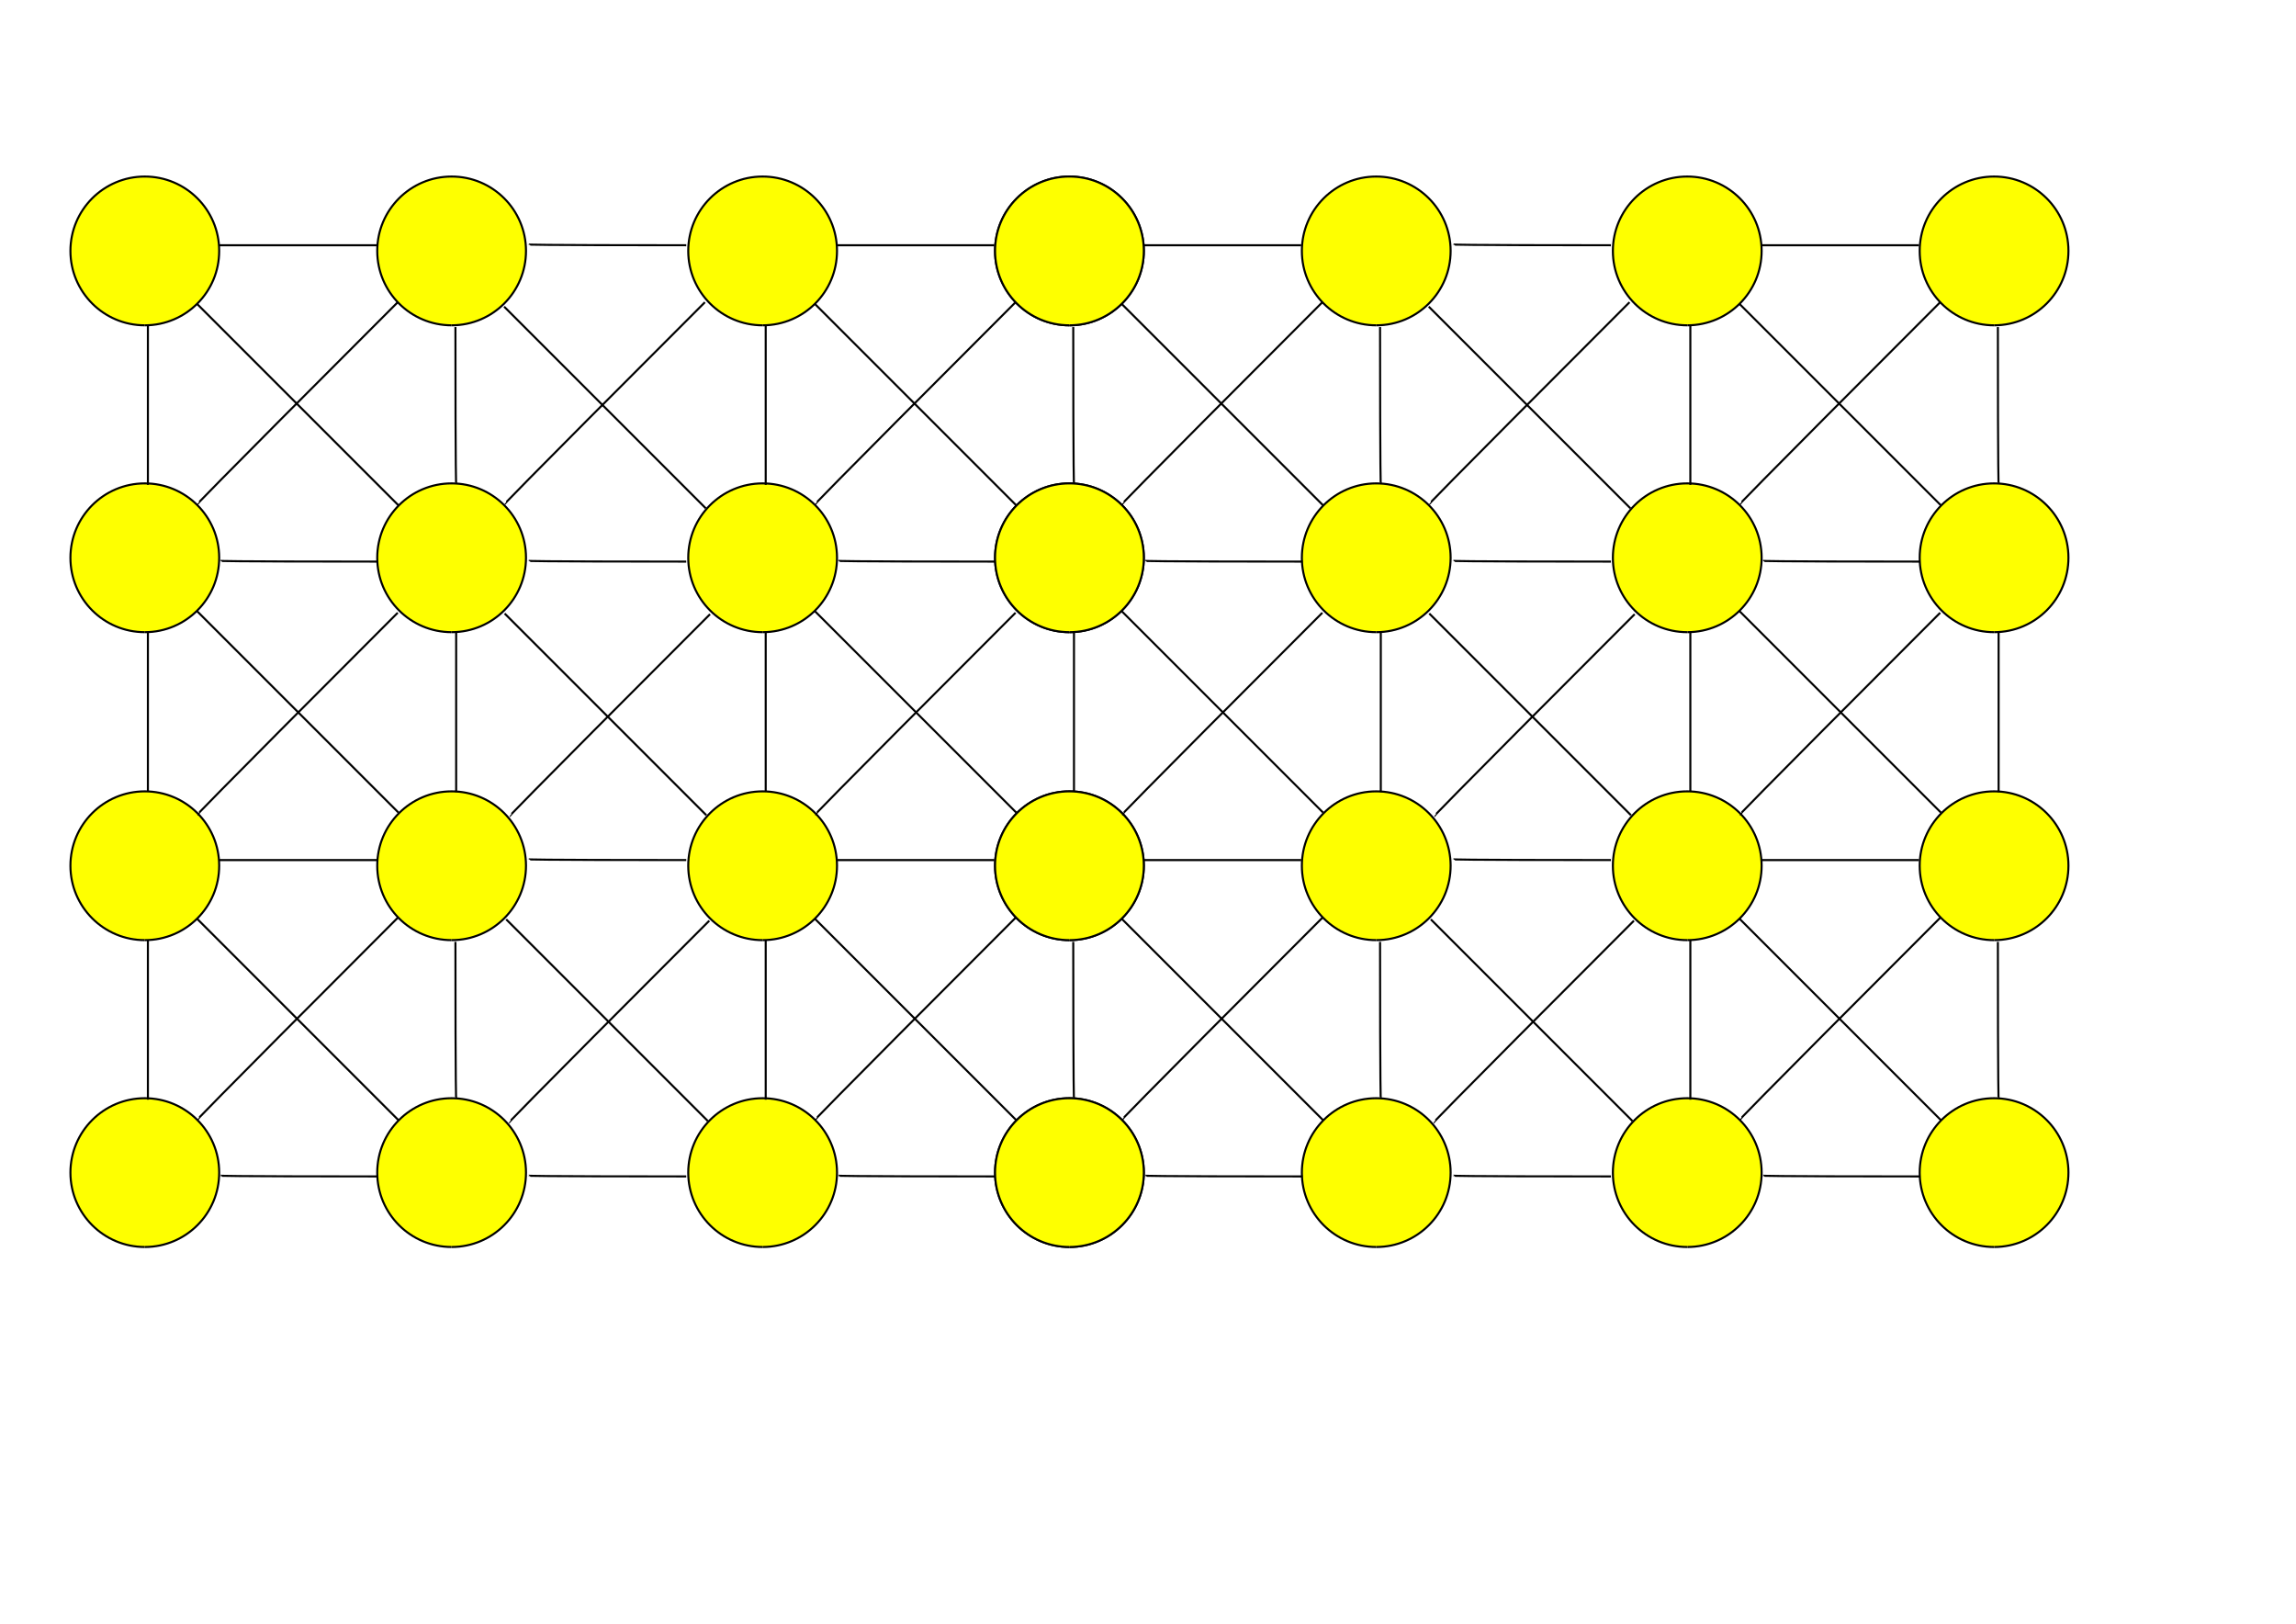
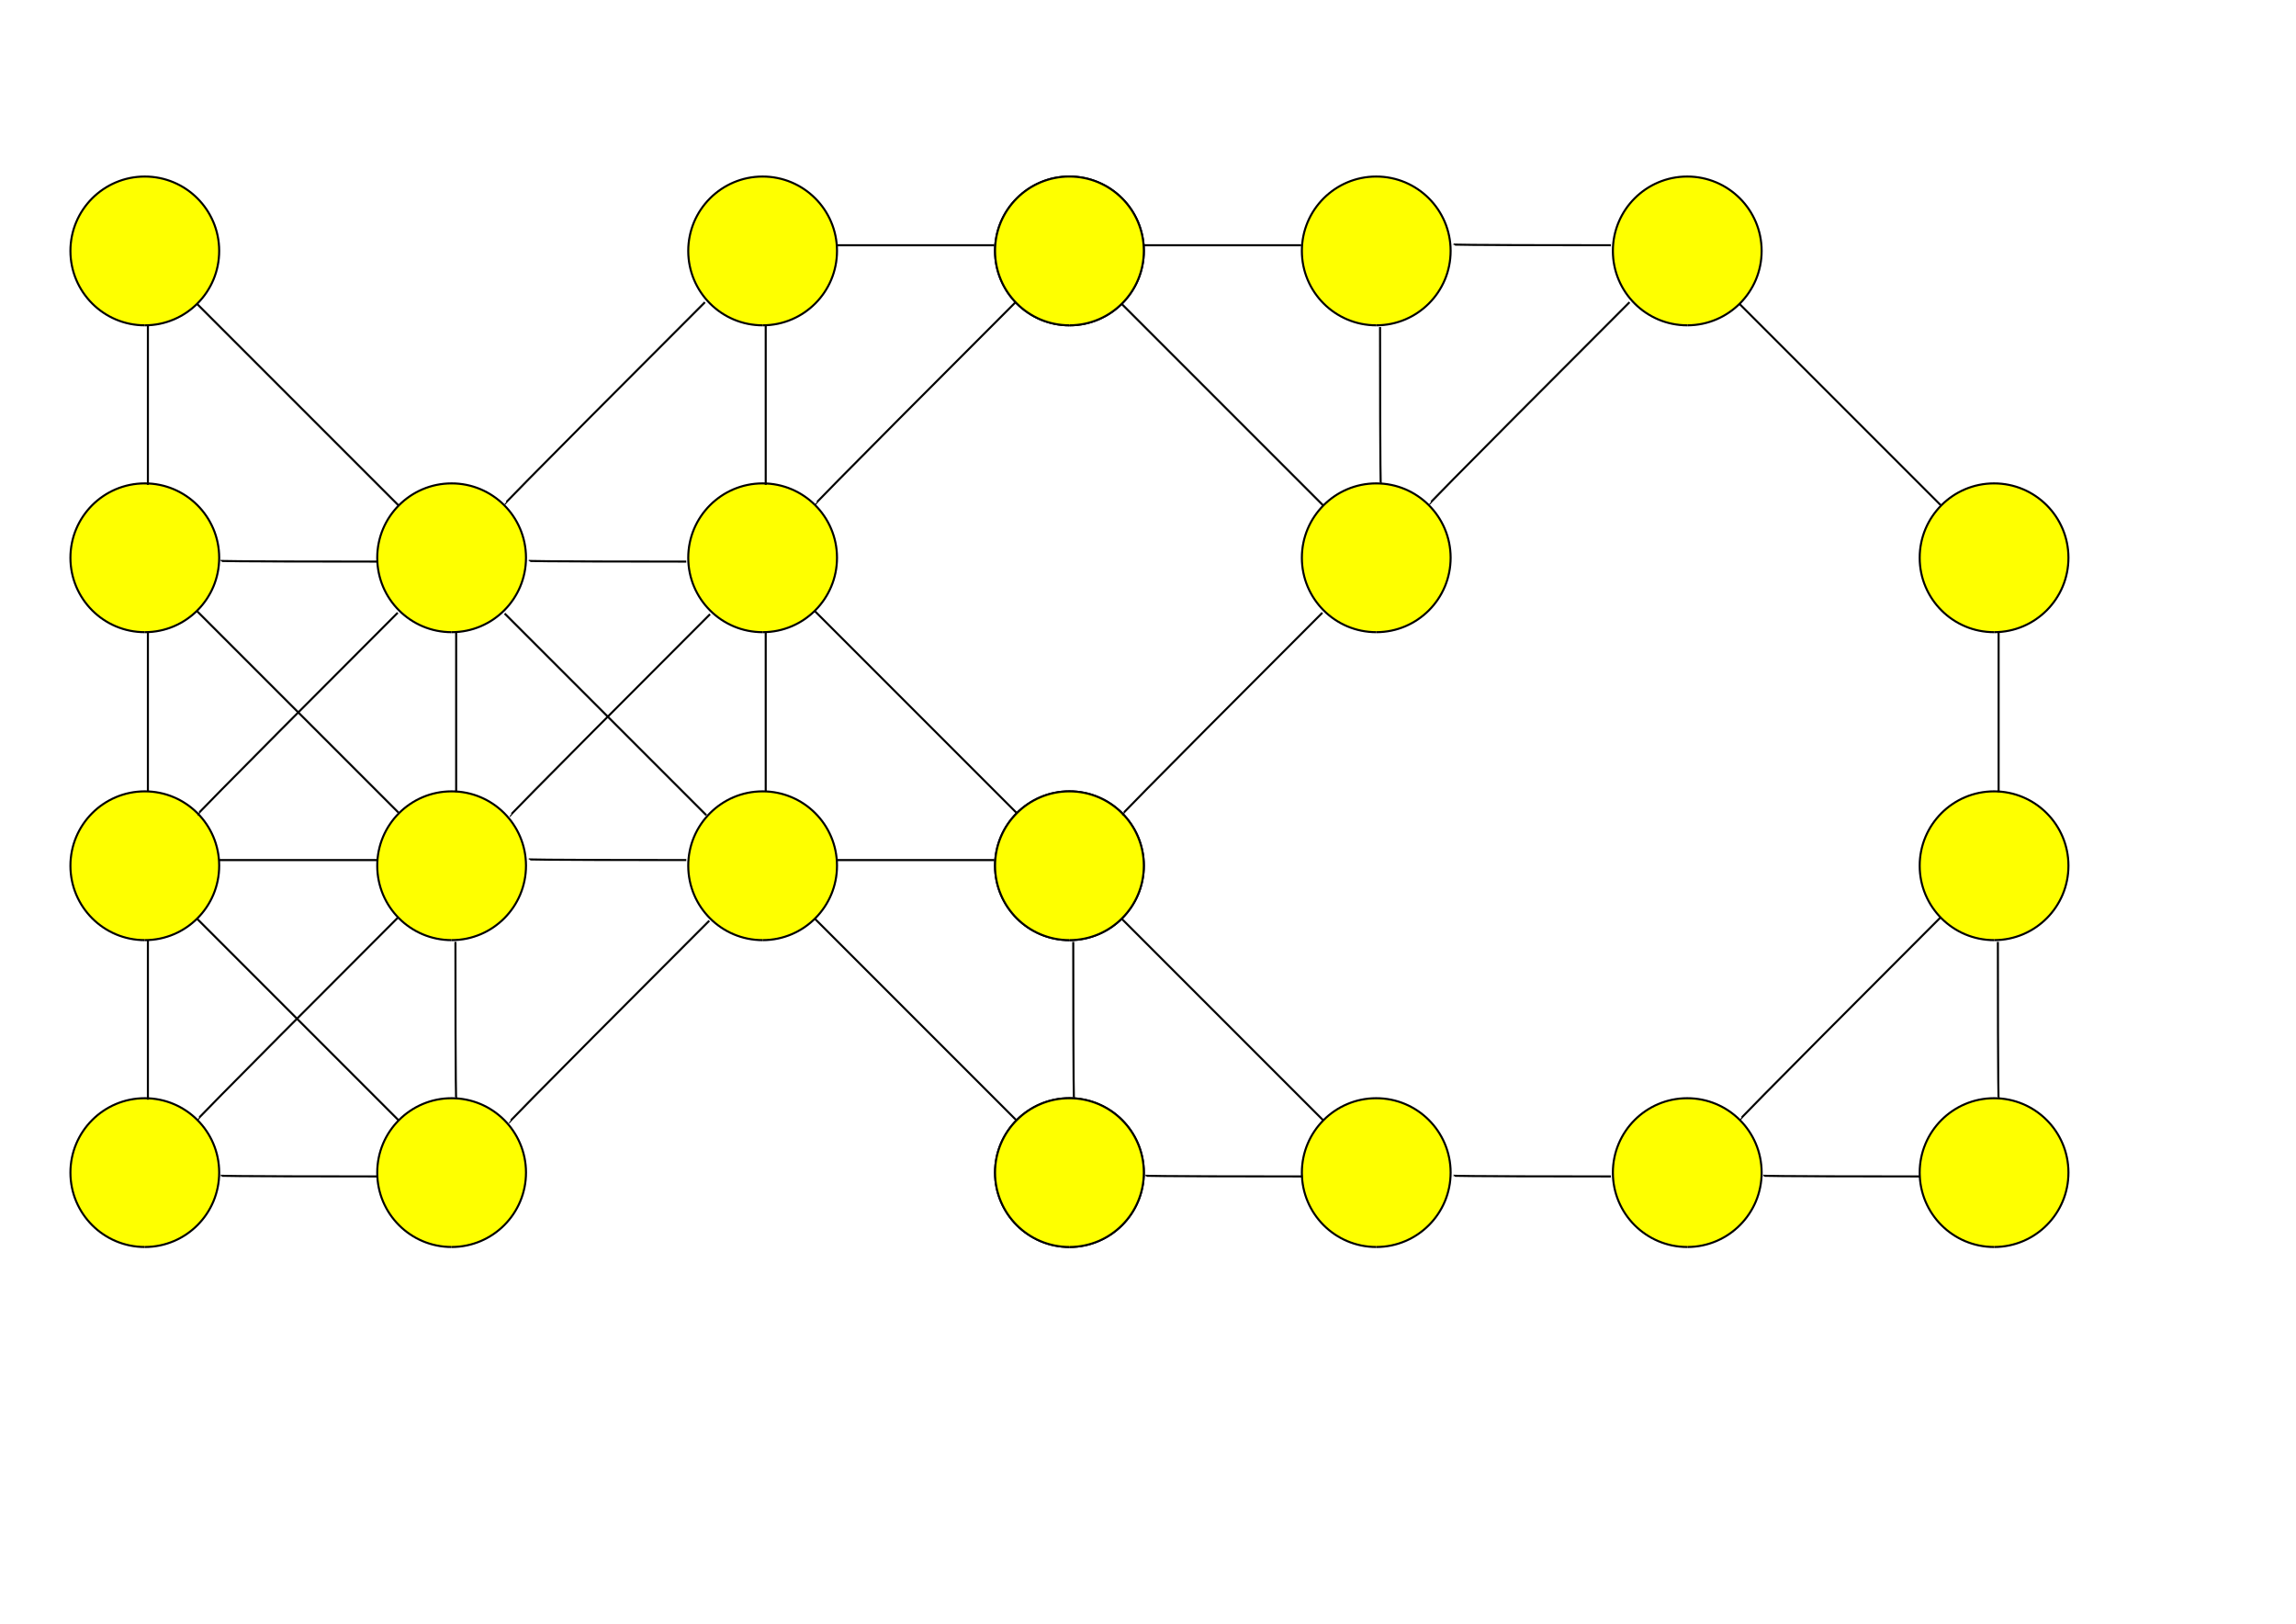
<svg xmlns="http://www.w3.org/2000/svg" width="297mm" height="210mm" id="svg4705" version="1.1">
  <defs id="defs4707" />
  <g id="layer1">
    <path style="fill:#feff00;fill-opacity:1;stroke:#000000;stroke-opacity:1" id="path2985" d="m 102.025,91.707 a 36.365,36.365 0 1 1 -1.2e-4,-0.094" transform="matrix(0,1,-1,0,162.504,507.5336)" />
    <path transform="matrix(0,1,-1,0,162.504,357.5336)" style="fill:#feff00;fill-opacity:1;stroke:#000000;stroke-opacity:1" id="path2985-1" d="m 102.025,91.707 a 36.365,36.365 0 1 1 -1.2e-4,-0.094" />
    <path style="fill:#feff00;fill-opacity:1;stroke:#000000;stroke-opacity:1" id="path2985-0" d="m 102.025,91.707 a 36.365,36.365 0 1 1 -1.2e-4,-0.094" transform="matrix(0,1,-1,0,312.504,507.5336)" />
    <path transform="matrix(0,1,-1,0,312.504,357.5336)" style="fill:#feff00;fill-opacity:1;stroke:#000000;stroke-opacity:1" id="path2985-1-9" d="m 102.025,91.707 a 36.365,36.365 0 1 1 -1.2e-4,-0.094" />
    <path style="fill:none;stroke:#000000;stroke-width:1px;stroke-linecap:butt;stroke-linejoin:miter;stroke-opacity:1" d="m 72.305,459.702 c 0,77.857 0,77.857 0,77.857" id="path3812" />
    <path style="fill:none;stroke:#000000;stroke-width:1px;stroke-linecap:butt;stroke-linejoin:miter;stroke-opacity:1" d="m 184.805,575.059 c -77.143,0 -77.143,-0.357 -77.143,-0.357" id="path3814" />
    <path style="fill:none;stroke:#000000;stroke-width:1px;stroke-linecap:butt;stroke-linejoin:miter;stroke-opacity:1" d="m 222.662,460.416 c 0,76.786 0.357,76.786 0.357,76.786" id="path3816" />
    <path style="fill:none;stroke:#000000;stroke-width:1px;stroke-linecap:butt;stroke-linejoin:miter;stroke-opacity:1" d="m 107.305,420.416 c 76.786,0 76.786,0 76.786,0" id="path3818" />
    <path style="fill:none;stroke:#000000;stroke-width:1px;stroke-linecap:butt;stroke-linejoin:miter;stroke-opacity:1" d="M 194.448,448.63 C 95.877,547.202 96.234,547.559 96.234,547.559" id="path3820" />
    <path style="fill:none;stroke:#000000;stroke-width:1px;stroke-linecap:butt;stroke-linejoin:miter;stroke-opacity:1" d="M 194.805,547.559 C 96.234,448.988 96.234,448.988 96.234,448.988" id="path3822" />
    <path style="fill:#feff00;fill-opacity:1;stroke:#000000;stroke-opacity:1" id="path2985-3" d="m 102.025,91.707 a 36.365,36.365 0 1 1 -1.2e-4,-0.094" transform="matrix(0,1,-1,0,162.504,206.9979)" />
    <path transform="matrix(0,1,-1,0,162.504,56.99791)" style="fill:#feff00;fill-opacity:1;stroke:#000000;stroke-opacity:1" id="path2985-1-1" d="m 102.025,91.707 a 36.365,36.365 0 1 1 -1.2e-4,-0.094" />
    <path style="fill:#feff00;fill-opacity:1;stroke:#000000;stroke-opacity:1" id="path2985-0-9" d="m 102.025,91.707 a 36.365,36.365 0 1 1 -1.2e-4,-0.094" transform="matrix(0,1,-1,0,312.504,206.9979)" />
-     <path transform="matrix(0,1,-1,0,312.504,56.99791)" style="fill:#feff00;fill-opacity:1;stroke:#000000;stroke-opacity:1" id="path2985-1-9-8" d="m 102.025,91.707 a 36.365,36.365 0 1 1 -1.2e-4,-0.094" />
    <path style="fill:none;stroke:#000000;stroke-width:1px;stroke-linecap:butt;stroke-linejoin:miter;stroke-opacity:1" d="m 72.305,159.166 c 0,77.857 0,77.857 0,77.857" id="path3812-6" />
    <path style="fill:none;stroke:#000000;stroke-width:1px;stroke-linecap:butt;stroke-linejoin:miter;stroke-opacity:1" d="m 184.805,274.523 c -77.143,0 -77.143,-0.357 -77.143,-0.357" id="path3814-5" />
-     <path style="fill:none;stroke:#000000;stroke-width:1px;stroke-linecap:butt;stroke-linejoin:miter;stroke-opacity:1" d="m 222.662,159.88 c 0,76.786 0.357,76.786 0.357,76.786" id="path3816-0" />
-     <path style="fill:none;stroke:#000000;stroke-width:1px;stroke-linecap:butt;stroke-linejoin:miter;stroke-opacity:1" d="m 107.305,119.88 c 76.786,0 76.786,0 76.786,0" id="path3818-2" />
-     <path style="fill:none;stroke:#000000;stroke-width:1px;stroke-linecap:butt;stroke-linejoin:miter;stroke-opacity:1" d="M 194.448,147.738 C 95.877,246.309 96.234,246.666 96.234,246.666" id="path3820-8" />
    <path style="fill:none;stroke:#000000;stroke-width:1px;stroke-linecap:butt;stroke-linejoin:miter;stroke-opacity:1" d="M 194.805,247.023 C 96.234,148.452 96.234,148.452 96.234,148.452" id="path3822-6" />
    <path style="fill:none;stroke:#000000;stroke-width:1px;stroke-linecap:butt;stroke-linejoin:miter;stroke-opacity:1" d="m 72.305,308.741 c 0,77.857 0,77.857 0,77.857" id="path3812-0" />
    <path style="fill:none;stroke:#000000;stroke-width:1px;stroke-linecap:butt;stroke-linejoin:miter;stroke-opacity:1" d="m 223.019,309.345 c 0,77.857 0,77.857 0,77.857" id="path3812-0-2" />
    <path style="fill:none;stroke:#000000;stroke-width:1px;stroke-linecap:butt;stroke-linejoin:miter;stroke-opacity:1" d="M 194.448,299.523 C 95.877,398.095 96.234,398.452 96.234,398.452" id="path3820-4" />
    <path style="fill:none;stroke:#000000;stroke-width:1px;stroke-linecap:butt;stroke-linejoin:miter;stroke-opacity:1" d="M 194.805,397.202 C 96.234,298.63 96.234,298.63 96.234,298.63" id="path3822-9" />
-     <path style="fill:#feff00;fill-opacity:1;stroke:#000000;stroke-opacity:1" id="path2985-00" d="m 102.025,91.707 a 36.365,36.365 0 1 1 -1.2e-4,-0.094" transform="matrix(0,1,-1,0,464.5577,507.5336)" />
    <path transform="matrix(0,1,-1,0,464.5577,357.5336)" style="fill:#feff00;fill-opacity:1;stroke:#000000;stroke-opacity:1" id="path2985-1-6" d="m 102.025,91.707 a 36.365,36.365 0 1 1 -1.2e-4,-0.094" />
    <path style="fill:#feff00;fill-opacity:1;stroke:#000000;stroke-opacity:1" id="path2985-0-1" d="m 102.025,91.707 a 36.365,36.365 0 1 1 -1.2e-4,-0.094" transform="matrix(0,1,-1,0,614.5577,507.5336)" />
    <path transform="matrix(0,1,-1,0,614.5577,357.5336)" style="fill:#feff00;fill-opacity:1;stroke:#000000;stroke-opacity:1" id="path2985-1-9-3" d="m 102.025,91.707 a 36.365,36.365 0 1 1 -1.2e-4,-0.094" />
-     <path style="fill:none;stroke:#000000;stroke-width:1px;stroke-linecap:butt;stroke-linejoin:miter;stroke-opacity:1" d="m 374.359,459.702 c 0,77.857 0,77.857 0,77.857" id="path3812-8" />
-     <path style="fill:none;stroke:#000000;stroke-width:1px;stroke-linecap:butt;stroke-linejoin:miter;stroke-opacity:1" d="m 486.859,575.059 c -77.143,0 -77.143,-0.357 -77.143,-0.357" id="path3814-9" />
    <path style="fill:none;stroke:#000000;stroke-width:1px;stroke-linecap:butt;stroke-linejoin:miter;stroke-opacity:1" d="m 524.716,460.416 c 0,76.786 0.357,76.786 0.357,76.786" id="path3816-3" />
    <path style="fill:none;stroke:#000000;stroke-width:1px;stroke-linecap:butt;stroke-linejoin:miter;stroke-opacity:1" d="m 409.359,420.416 c 76.786,0 76.786,0 76.786,0" id="path3818-4" />
-     <path style="fill:none;stroke:#000000;stroke-width:1px;stroke-linecap:butt;stroke-linejoin:miter;stroke-opacity:1" d="m 496.502,448.63 c -98.571,98.571 -98.214,98.929 -98.214,98.929" id="path3820-46" />
    <path style="fill:none;stroke:#000000;stroke-width:1px;stroke-linecap:butt;stroke-linejoin:miter;stroke-opacity:1" d="M 496.859,547.559 C 398.287,448.988 398.287,448.988 398.287,448.988" id="path3822-0" />
    <path style="fill:#feff00;fill-opacity:1;stroke:#000000;stroke-opacity:1" id="path2985-3-6" d="m 102.025,91.707 a 36.365,36.365 0 1 1 -1.2e-4,-0.094" transform="matrix(0,1,-1,0,464.5577,206.9979)" />
    <path transform="matrix(0,1,-1,0,464.5577,56.99791)" style="fill:#feff00;fill-opacity:1;stroke:#000000;stroke-opacity:1" id="path2985-1-1-6" d="m 102.025,91.707 a 36.365,36.365 0 1 1 -1.2e-4,-0.094" />
-     <path style="fill:#feff00;fill-opacity:1;stroke:#000000;stroke-opacity:1" id="path2985-0-9-1" d="m 102.025,91.707 a 36.365,36.365 0 1 1 -1.2e-4,-0.094" transform="matrix(0,1,-1,0,614.5577,206.9979)" />
    <path transform="matrix(0,1,-1,0,614.5577,56.99791)" style="fill:#feff00;fill-opacity:1;stroke:#000000;stroke-opacity:1" id="path2985-1-9-8-8" d="m 102.025,91.707 a 36.365,36.365 0 1 1 -1.2e-4,-0.094" />
    <path style="fill:none;stroke:#000000;stroke-width:1px;stroke-linecap:butt;stroke-linejoin:miter;stroke-opacity:1" d="m 374.359,159.166 c 0,77.857 0,77.857 0,77.857" id="path3812-6-4" />
-     <path style="fill:none;stroke:#000000;stroke-width:1px;stroke-linecap:butt;stroke-linejoin:miter;stroke-opacity:1" d="m 486.859,274.523 c -77.143,0 -77.143,-0.357 -77.143,-0.357" id="path3814-5-9" />
-     <path style="fill:none;stroke:#000000;stroke-width:1px;stroke-linecap:butt;stroke-linejoin:miter;stroke-opacity:1" d="m 524.716,159.88 c 0,76.786 0.357,76.786 0.357,76.786" id="path3816-0-6" />
    <path style="fill:none;stroke:#000000;stroke-width:1px;stroke-linecap:butt;stroke-linejoin:miter;stroke-opacity:1" d="m 409.359,119.88 c 76.786,0 76.786,0 76.786,0" id="path3818-2-3" />
    <path style="fill:none;stroke:#000000;stroke-width:1px;stroke-linecap:butt;stroke-linejoin:miter;stroke-opacity:1" d="m 496.502,147.738 c -98.571,98.571 -98.214,98.929 -98.214,98.929" id="path3820-8-7" />
-     <path style="fill:none;stroke:#000000;stroke-width:1px;stroke-linecap:butt;stroke-linejoin:miter;stroke-opacity:1" d="M 496.859,247.023 C 398.287,148.452 398.287,148.452 398.287,148.452" id="path3822-6-8" />
    <path style="fill:none;stroke:#000000;stroke-width:1px;stroke-linecap:butt;stroke-linejoin:miter;stroke-opacity:1" d="m 374.359,308.741 c 0,77.857 0,77.857 0,77.857" id="path3812-0-8" />
-     <path style="fill:none;stroke:#000000;stroke-width:1px;stroke-linecap:butt;stroke-linejoin:miter;stroke-opacity:1" d="m 525.073,309.345 c 0,77.857 0,77.857 0,77.857" id="path3812-0-2-2" />
-     <path style="fill:none;stroke:#000000;stroke-width:1px;stroke-linecap:butt;stroke-linejoin:miter;stroke-opacity:1" d="m 496.502,299.523 c -98.571,98.571 -98.214,98.929 -98.214,98.929" id="path3820-4-9" />
    <path style="fill:none;stroke:#000000;stroke-width:1px;stroke-linecap:butt;stroke-linejoin:miter;stroke-opacity:1" d="M 496.859,397.202 C 398.288,298.63 398.288,298.63 398.288,298.63" id="path3822-9-1" />
-     <path style="fill:none;stroke:#000000;stroke-width:1px;stroke-linecap:butt;stroke-linejoin:miter;stroke-opacity:1" d="m 335.52,575.059 c -77.143,0 -77.143,-0.357 -77.143,-0.357" id="path3814-6" />
    <path style="fill:none;stroke:#000000;stroke-width:1px;stroke-linecap:butt;stroke-linejoin:miter;stroke-opacity:1" d="m 335.519,420.416 c -77.143,0 -77.143,-0.357 -77.143,-0.357" id="path3814-3" />
    <path style="fill:none;stroke:#000000;stroke-width:1px;stroke-linecap:butt;stroke-linejoin:miter;stroke-opacity:1" d="m 335.519,274.523 c -77.143,0 -77.143,-0.357 -77.143,-0.357" id="path3814-61" />
-     <path style="fill:none;stroke:#000000;stroke-width:1px;stroke-linecap:butt;stroke-linejoin:miter;stroke-opacity:1" d="m 335.519,119.88 c -77.143,0 -77.143,-0.357 -77.143,-0.357" id="path3814-54" />
    <path style="fill:none;stroke:#000000;stroke-width:1px;stroke-linecap:butt;stroke-linejoin:miter;stroke-opacity:1" d="m 346.77,450.059 c -98.571,98.571 -98.214,98.929 -98.214,98.929" id="path3820-2" />
    <path style="fill:none;stroke:#000000;stroke-width:1px;stroke-linecap:butt;stroke-linejoin:miter;stroke-opacity:1" d="m 347.127,300.238 c -98.571,98.571 -98.214,98.929 -98.214,98.929" id="path3820-0" />
    <path style="fill:none;stroke:#000000;stroke-width:1px;stroke-linecap:butt;stroke-linejoin:miter;stroke-opacity:1" d="m 344.627,147.737 c -98.571,98.571 -98.214,98.929 -98.214,98.929" id="path3820-9" />
-     <path style="fill:none;stroke:#000000;stroke-width:1px;stroke-linecap:butt;stroke-linejoin:miter;stroke-opacity:1" d="M 346.053,547.973 C 247.482,449.401 247.482,449.401 247.482,449.401" id="path3822-7" />
    <path style="fill:none;stroke:#000000;stroke-width:1px;stroke-linecap:butt;stroke-linejoin:miter;stroke-opacity:1" d="M 345.296,398.47 C 246.724,299.899 246.724,299.899 246.724,299.899" id="path3822-3" />
-     <path style="fill:none;stroke:#000000;stroke-width:1px;stroke-linecap:butt;stroke-linejoin:miter;stroke-opacity:1" d="M 345.043,248.463 C 246.472,149.891 246.472,149.891 246.472,149.891" id="path3822-72" />
    <path style="fill:#feff00;fill-opacity:1;stroke:#000000;stroke-opacity:1" id="path2985-4" d="m 102.025,91.707 a 36.365,36.365 0 1 1 -1.2e-4,-0.094" transform="matrix(0,1,-1,0,614.558,507.5336)" />
    <path transform="matrix(0,1,-1,0,614.558,357.5336)" style="fill:#feff00;fill-opacity:1;stroke:#000000;stroke-opacity:1" id="path2985-1-2" d="m 102.025,91.707 a 36.365,36.365 0 1 1 -1.2e-4,-0.094" />
    <path style="fill:#feff00;fill-opacity:1;stroke:#000000;stroke-opacity:1" id="path2985-0-5" d="m 102.025,91.707 a 36.365,36.365 0 1 1 -1.2e-4,-0.094" transform="matrix(0,1,-1,0,764.558,507.5336)" />
-     <path transform="matrix(0,1,-1,0,764.558,357.5336)" style="fill:#feff00;fill-opacity:1;stroke:#000000;stroke-opacity:1" id="path2985-1-9-86" d="m 102.025,91.707 a 36.365,36.365 0 1 1 -1.2e-4,-0.094" />
    <path style="fill:none;stroke:#000000;stroke-width:1px;stroke-linecap:butt;stroke-linejoin:miter;stroke-opacity:1" d="m 636.859,575.059 c -77.143,0 -77.143,-0.357 -77.143,-0.357" id="path3814-65" />
-     <path style="fill:none;stroke:#000000;stroke-width:1px;stroke-linecap:butt;stroke-linejoin:miter;stroke-opacity:1" d="m 674.716,460.416 c 0,76.786 0.357,76.786 0.357,76.786" id="path3816-39" />
-     <path style="fill:none;stroke:#000000;stroke-width:1px;stroke-linecap:butt;stroke-linejoin:miter;stroke-opacity:1" d="m 559.359,420.416 c 76.786,0 76.786,0 76.786,0" id="path3818-24" />
-     <path style="fill:none;stroke:#000000;stroke-width:1px;stroke-linecap:butt;stroke-linejoin:miter;stroke-opacity:1" d="m 646.502,448.63 c -98.571,98.571 -98.214,98.929 -98.214,98.929" id="path3820-6" />
    <path style="fill:none;stroke:#000000;stroke-width:1px;stroke-linecap:butt;stroke-linejoin:miter;stroke-opacity:1" d="M 646.859,547.559 C 548.288,448.988 548.288,448.988 548.288,448.988" id="path3822-1" />
-     <path style="fill:#feff00;fill-opacity:1;stroke:#000000;stroke-opacity:1" id="path2985-3-8" d="m 102.025,91.707 a 36.365,36.365 0 1 1 -1.2e-4,-0.094" transform="matrix(0,1,-1,0,614.558,206.9979)" />
    <path transform="matrix(0,1,-1,0,614.558,56.99791)" style="fill:#feff00;fill-opacity:1;stroke:#000000;stroke-opacity:1" id="path2985-1-1-2" d="m 102.025,91.707 a 36.365,36.365 0 1 1 -1.2e-4,-0.094" />
    <path style="fill:#feff00;fill-opacity:1;stroke:#000000;stroke-opacity:1" id="path2985-0-9-11" d="m 102.025,91.707 a 36.365,36.365 0 1 1 -1.2e-4,-0.094" transform="matrix(0,1,-1,0,764.558,206.9979)" />
    <path transform="matrix(0,1,-1,0,764.558,56.99791)" style="fill:#feff00;fill-opacity:1;stroke:#000000;stroke-opacity:1" id="path2985-1-9-8-9" d="m 102.025,91.707 a 36.365,36.365 0 1 1 -1.2e-4,-0.094" />
-     <path style="fill:none;stroke:#000000;stroke-width:1px;stroke-linecap:butt;stroke-linejoin:miter;stroke-opacity:1" d="m 636.859,274.523 c -77.143,0 -77.143,-0.357 -77.143,-0.357" id="path3814-5-6" />
    <path style="fill:none;stroke:#000000;stroke-width:1px;stroke-linecap:butt;stroke-linejoin:miter;stroke-opacity:1" d="m 674.716,159.88 c 0,76.786 0.357,76.786 0.357,76.786" id="path3816-0-2" />
    <path style="fill:none;stroke:#000000;stroke-width:1px;stroke-linecap:butt;stroke-linejoin:miter;stroke-opacity:1" d="m 559.359,119.88 c 76.786,0 76.786,0 76.786,0" id="path3818-2-9" />
-     <path style="fill:none;stroke:#000000;stroke-width:1px;stroke-linecap:butt;stroke-linejoin:miter;stroke-opacity:1" d="m 646.502,147.738 c -98.571,98.571 -98.214,98.929 -98.214,98.929" id="path3820-8-5" />
    <path style="fill:none;stroke:#000000;stroke-width:1px;stroke-linecap:butt;stroke-linejoin:miter;stroke-opacity:1" d="M 646.859,247.023 C 548.288,148.452 548.288,148.452 548.288,148.452" id="path3822-6-2" />
-     <path style="fill:none;stroke:#000000;stroke-width:1px;stroke-linecap:butt;stroke-linejoin:miter;stroke-opacity:1" d="m 675.073,309.345 c 0,77.857 0,77.857 0,77.857" id="path3812-0-2-0" />
    <path style="fill:none;stroke:#000000;stroke-width:1px;stroke-linecap:butt;stroke-linejoin:miter;stroke-opacity:1" d="m 646.502,299.523 c -98.571,98.571 -98.214,98.929 -98.214,98.929" id="path3820-4-3" />
-     <path style="fill:none;stroke:#000000;stroke-width:1px;stroke-linecap:butt;stroke-linejoin:miter;stroke-opacity:1" d="M 646.859,397.202 C 548.288,298.63 548.288,298.63 548.288,298.63" id="path3822-9-9" />
    <path style="fill:#feff00;fill-opacity:1;stroke:#000000;stroke-opacity:1" id="path2985-00-1" d="m 102.025,91.707 a 36.365,36.365 0 1 1 -1.2e-4,-0.094" transform="matrix(0,1,-1,0,916.6117,507.5336)" />
-     <path transform="matrix(0,1,-1,0,916.6117,357.5336)" style="fill:#feff00;fill-opacity:1;stroke:#000000;stroke-opacity:1" id="path2985-1-6-8" d="m 102.025,91.707 a 36.365,36.365 0 1 1 -1.2e-4,-0.094" />
    <path style="fill:#feff00;fill-opacity:1;stroke:#000000;stroke-opacity:1" id="path2985-0-1-1" d="m 102.025,91.707 a 36.365,36.365 0 1 1 -1.2e-4,-0.094" transform="matrix(0,1,-1,0,1066.612,507.5336)" />
    <path transform="matrix(0,1,-1,0,1066.612,357.5336)" style="fill:#feff00;fill-opacity:1;stroke:#000000;stroke-opacity:1" id="path2985-1-9-3-9" d="m 102.025,91.707 a 36.365,36.365 0 1 1 -1.2e-4,-0.094" />
-     <path style="fill:none;stroke:#000000;stroke-width:1px;stroke-linecap:butt;stroke-linejoin:miter;stroke-opacity:1" d="m 826.413,459.702 c 0,77.857 0,77.857 0,77.857" id="path3812-8-5" />
    <path style="fill:none;stroke:#000000;stroke-width:1px;stroke-linecap:butt;stroke-linejoin:miter;stroke-opacity:1" d="m 938.913,575.059 c -77.143,0 -77.143,-0.357 -77.143,-0.357" id="path3814-9-3" />
    <path style="fill:none;stroke:#000000;stroke-width:1px;stroke-linecap:butt;stroke-linejoin:miter;stroke-opacity:1" d="m 976.77,460.416 c 0,76.786 0.357,76.786 0.357,76.786" id="path3816-3-2" />
-     <path style="fill:none;stroke:#000000;stroke-width:1px;stroke-linecap:butt;stroke-linejoin:miter;stroke-opacity:1" d="m 861.413,420.416 c 76.786,0 76.786,0 76.786,0" id="path3818-4-5" />
    <path style="fill:none;stroke:#000000;stroke-width:1px;stroke-linecap:butt;stroke-linejoin:miter;stroke-opacity:1" d="m 948.556,448.63 c -98.571,98.571 -98.214,98.929 -98.214,98.929" id="path3820-46-2" />
-     <path style="fill:none;stroke:#000000;stroke-width:1px;stroke-linecap:butt;stroke-linejoin:miter;stroke-opacity:1" d="M 948.913,547.559 C 850.341,448.988 850.341,448.988 850.341,448.988" id="path3822-0-5" />
-     <path style="fill:#feff00;fill-opacity:1;stroke:#000000;stroke-opacity:1" id="path2985-3-6-8" d="m 102.025,91.707 a 36.365,36.365 0 1 1 -1.2e-4,-0.094" transform="matrix(0,1,-1,0,916.6117,206.9979)" />
    <path transform="matrix(0,1,-1,0,916.6117,56.99791)" style="fill:#feff00;fill-opacity:1;stroke:#000000;stroke-opacity:1" id="path2985-1-1-6-6" d="m 102.025,91.707 a 36.365,36.365 0 1 1 -1.2e-4,-0.094" />
    <path style="fill:#feff00;fill-opacity:1;stroke:#000000;stroke-opacity:1" id="path2985-0-9-1-7" d="m 102.025,91.707 a 36.365,36.365 0 1 1 -1.2e-4,-0.094" transform="matrix(0,1,-1,0,1066.612,206.9979)" />
-     <path transform="matrix(0,1,-1,0,1066.612,56.99791)" style="fill:#feff00;fill-opacity:1;stroke:#000000;stroke-opacity:1" id="path2985-1-9-8-8-7" d="m 102.025,91.707 a 36.365,36.365 0 1 1 -1.2e-4,-0.094" />
-     <path style="fill:none;stroke:#000000;stroke-width:1px;stroke-linecap:butt;stroke-linejoin:miter;stroke-opacity:1" d="m 826.413,159.166 c 0,77.857 0,77.857 0,77.857" id="path3812-6-4-2" />
-     <path style="fill:none;stroke:#000000;stroke-width:1px;stroke-linecap:butt;stroke-linejoin:miter;stroke-opacity:1" d="m 938.913,274.523 c -77.143,0 -77.143,-0.357 -77.143,-0.357" id="path3814-5-9-2" />
-     <path style="fill:none;stroke:#000000;stroke-width:1px;stroke-linecap:butt;stroke-linejoin:miter;stroke-opacity:1" d="m 976.77,159.88 c 0,76.786 0.357,76.786 0.357,76.786" id="path3816-0-6-9" />
-     <path style="fill:none;stroke:#000000;stroke-width:1px;stroke-linecap:butt;stroke-linejoin:miter;stroke-opacity:1" d="m 861.413,119.88 c 76.786,0 76.786,0 76.786,0" id="path3818-2-3-4" />
-     <path style="fill:none;stroke:#000000;stroke-width:1px;stroke-linecap:butt;stroke-linejoin:miter;stroke-opacity:1" d="m 948.556,147.738 c -98.571,98.571 -98.214,98.929 -98.214,98.929" id="path3820-8-7-1" />
    <path style="fill:none;stroke:#000000;stroke-width:1px;stroke-linecap:butt;stroke-linejoin:miter;stroke-opacity:1" d="M 948.913,247.023 C 850.341,148.452 850.341,148.452 850.341,148.452" id="path3822-6-8-9" />
-     <path style="fill:none;stroke:#000000;stroke-width:1px;stroke-linecap:butt;stroke-linejoin:miter;stroke-opacity:1" d="m 826.413,308.741 c 0,77.857 0,77.857 0,77.857" id="path3812-0-8-6" />
    <path style="fill:none;stroke:#000000;stroke-width:1px;stroke-linecap:butt;stroke-linejoin:miter;stroke-opacity:1" d="m 977.127,309.345 c 0,77.857 0,77.857 0,77.857" id="path3812-0-2-2-9" />
-     <path style="fill:none;stroke:#000000;stroke-width:1px;stroke-linecap:butt;stroke-linejoin:miter;stroke-opacity:1" d="m 948.556,299.523 c -98.571,98.571 -98.214,98.929 -98.214,98.929" id="path3820-4-9-8" />
-     <path style="fill:none;stroke:#000000;stroke-width:1px;stroke-linecap:butt;stroke-linejoin:miter;stroke-opacity:1" d="M 948.913,397.202 C 850.342,298.63 850.342,298.63 850.342,298.63" id="path3822-9-1-2" />
    <path style="fill:none;stroke:#000000;stroke-width:1px;stroke-linecap:butt;stroke-linejoin:miter;stroke-opacity:1" d="m 787.574,575.059 c -77.143,0 -77.143,-0.357 -77.143,-0.357" id="path3814-6-5" />
-     <path style="fill:none;stroke:#000000;stroke-width:1px;stroke-linecap:butt;stroke-linejoin:miter;stroke-opacity:1" d="m 787.573,420.416 c -77.143,0 -77.143,-0.357 -77.143,-0.357" id="path3814-3-5" />
-     <path style="fill:none;stroke:#000000;stroke-width:1px;stroke-linecap:butt;stroke-linejoin:miter;stroke-opacity:1" d="m 787.573,274.523 c -77.143,0 -77.143,-0.357 -77.143,-0.357" id="path3814-61-4" />
    <path style="fill:none;stroke:#000000;stroke-width:1px;stroke-linecap:butt;stroke-linejoin:miter;stroke-opacity:1" d="m 787.573,119.88 c -77.143,0 -77.143,-0.357 -77.143,-0.357" id="path3814-54-9" />
-     <path style="fill:none;stroke:#000000;stroke-width:1px;stroke-linecap:butt;stroke-linejoin:miter;stroke-opacity:1" d="m 798.824,450.059 c -98.571,98.571 -98.214,98.929 -98.214,98.929" id="path3820-2-1" />
-     <path style="fill:none;stroke:#000000;stroke-width:1px;stroke-linecap:butt;stroke-linejoin:miter;stroke-opacity:1" d="m 799.181,300.238 c -98.571,98.571 -98.214,98.929 -98.214,98.929" id="path3820-0-2" />
    <path style="fill:none;stroke:#000000;stroke-width:1px;stroke-linecap:butt;stroke-linejoin:miter;stroke-opacity:1" d="m 796.681,147.737 c -98.571,98.571 -98.214,98.929 -98.214,98.929" id="path3820-9-5" />
-     <path style="fill:none;stroke:#000000;stroke-width:1px;stroke-linecap:butt;stroke-linejoin:miter;stroke-opacity:1" d="M 798.107,547.973 C 699.536,449.401 699.536,449.401 699.536,449.401" id="path3822-7-0" />
-     <path style="fill:none;stroke:#000000;stroke-width:1px;stroke-linecap:butt;stroke-linejoin:miter;stroke-opacity:1" d="M 797.35,398.47 C 698.778,299.899 698.778,299.899 698.778,299.899" id="path3822-3-8" />
-     <path style="fill:none;stroke:#000000;stroke-width:1px;stroke-linecap:butt;stroke-linejoin:miter;stroke-opacity:1" d="M 797.097,248.463 C 698.526,149.891 698.526,149.891 698.526,149.891" id="path3822-72-3" />
  </g>
</svg>
